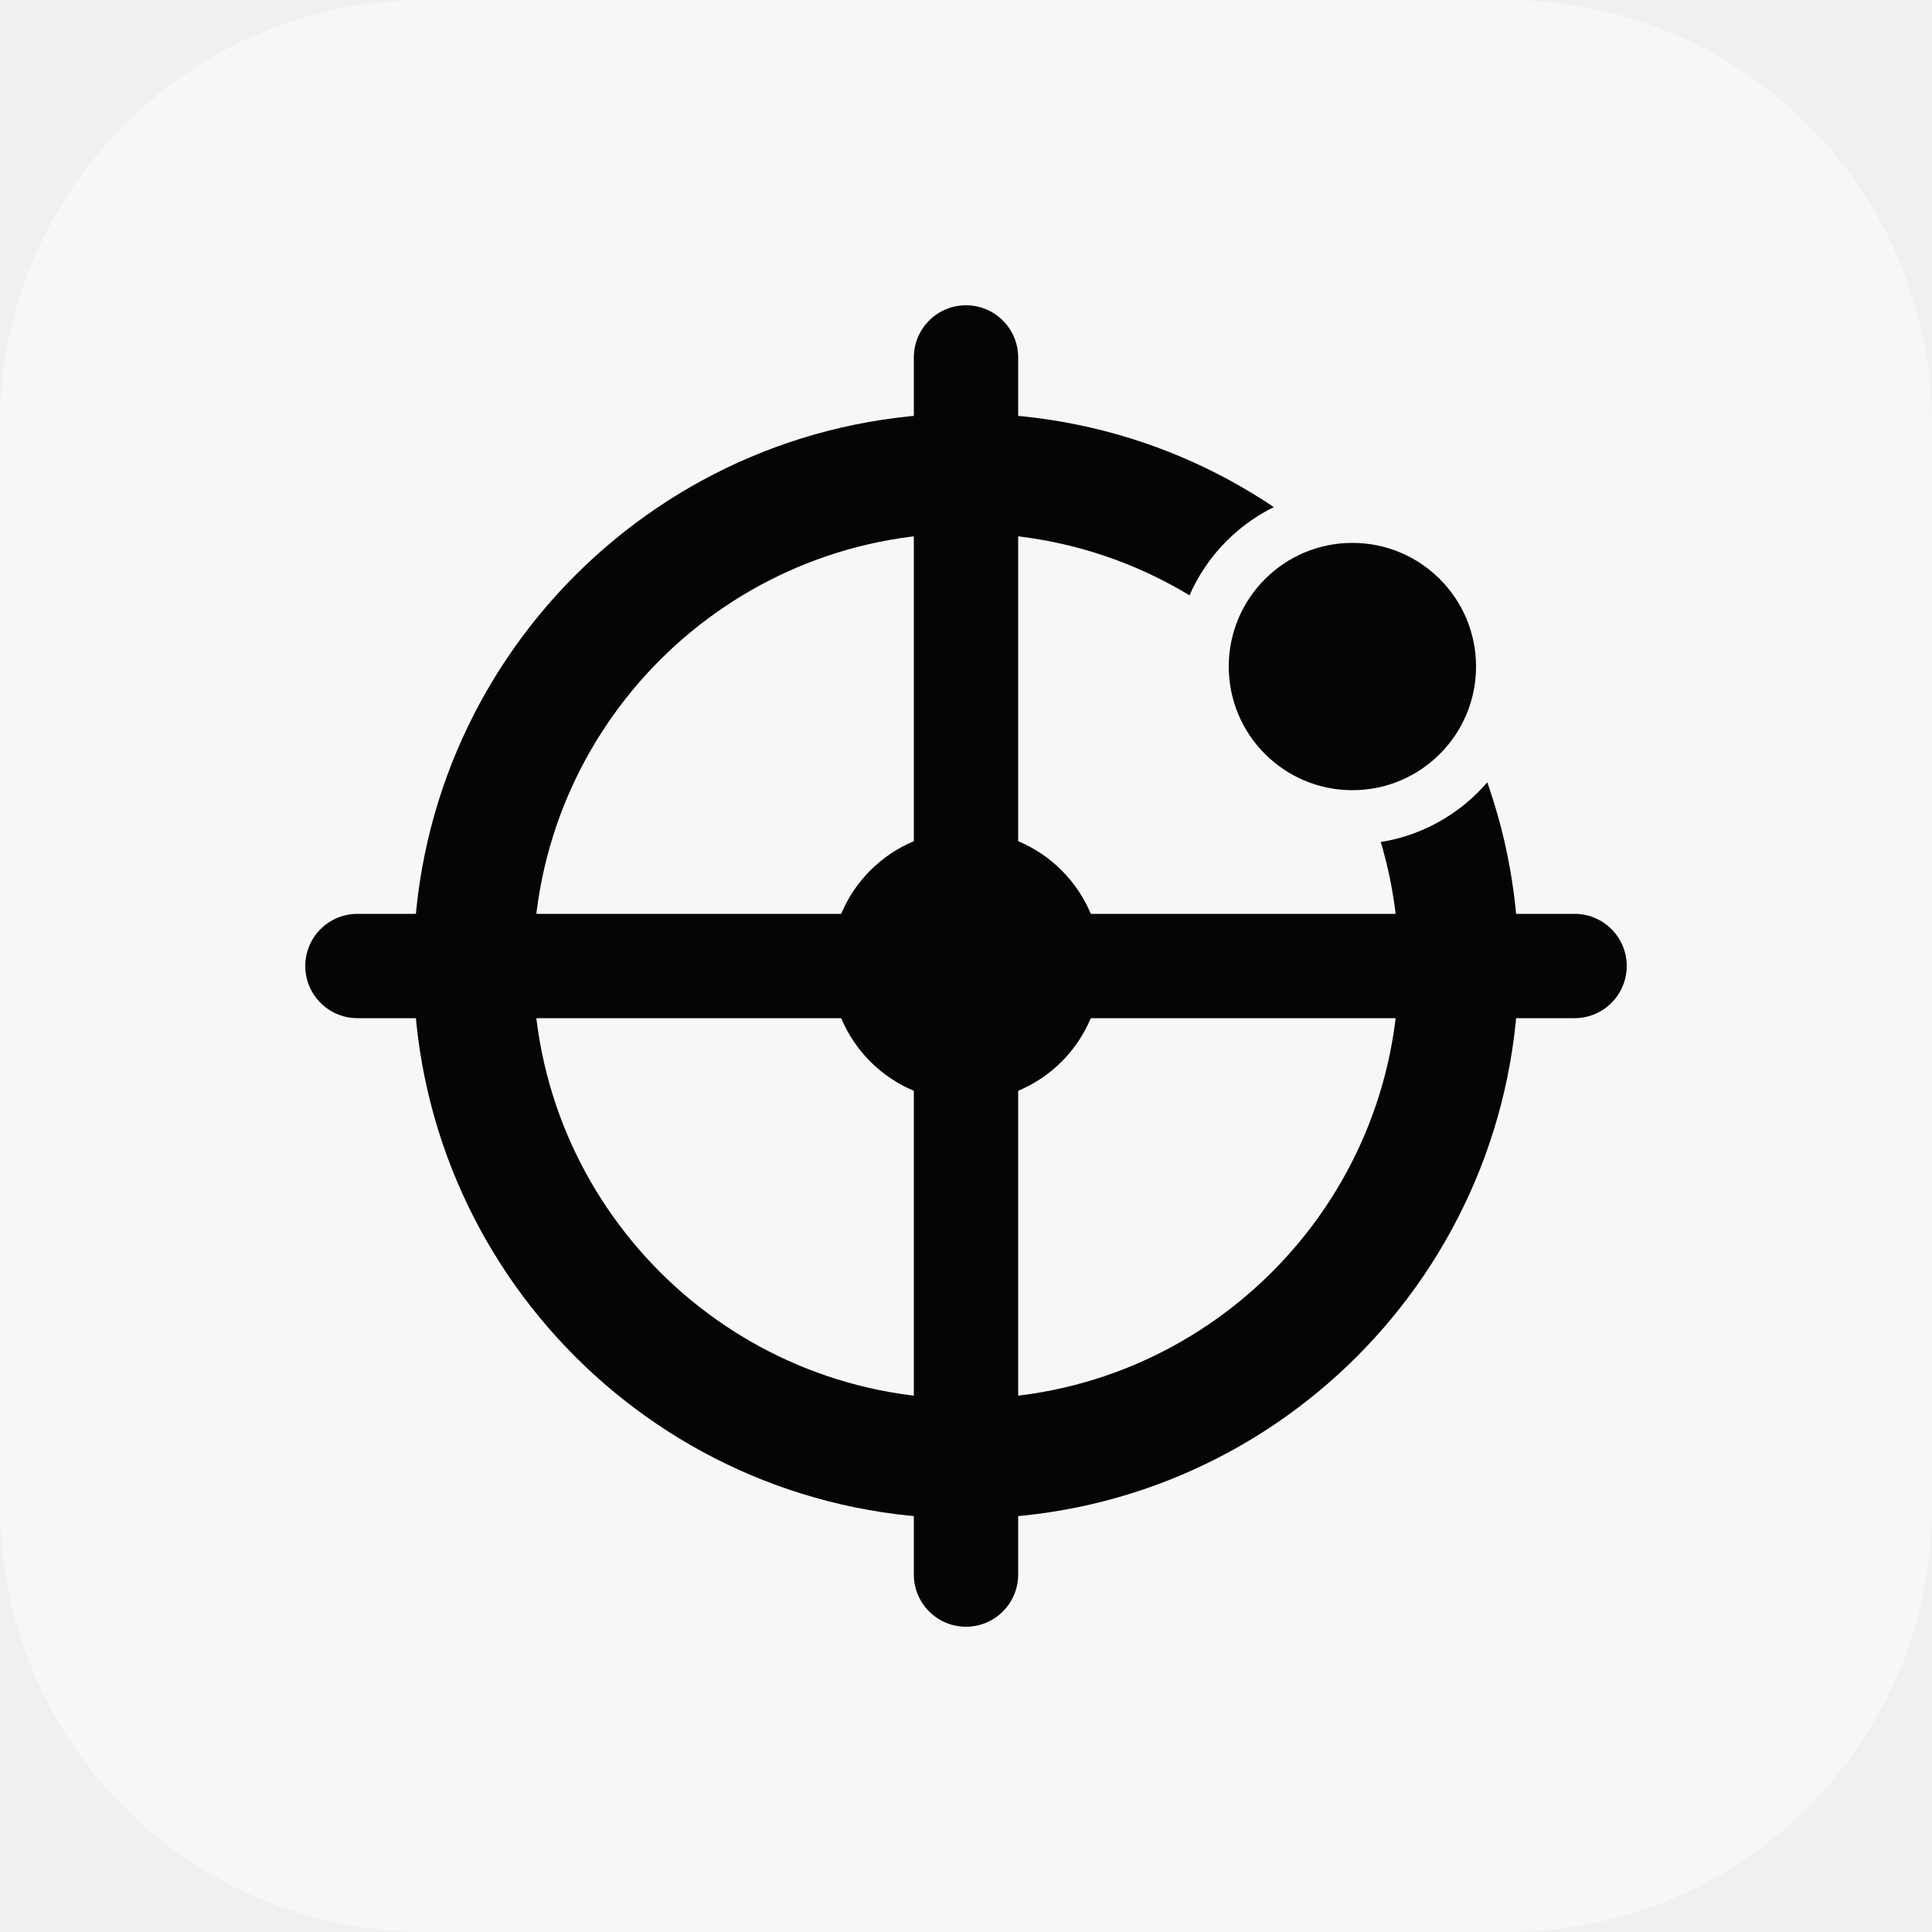
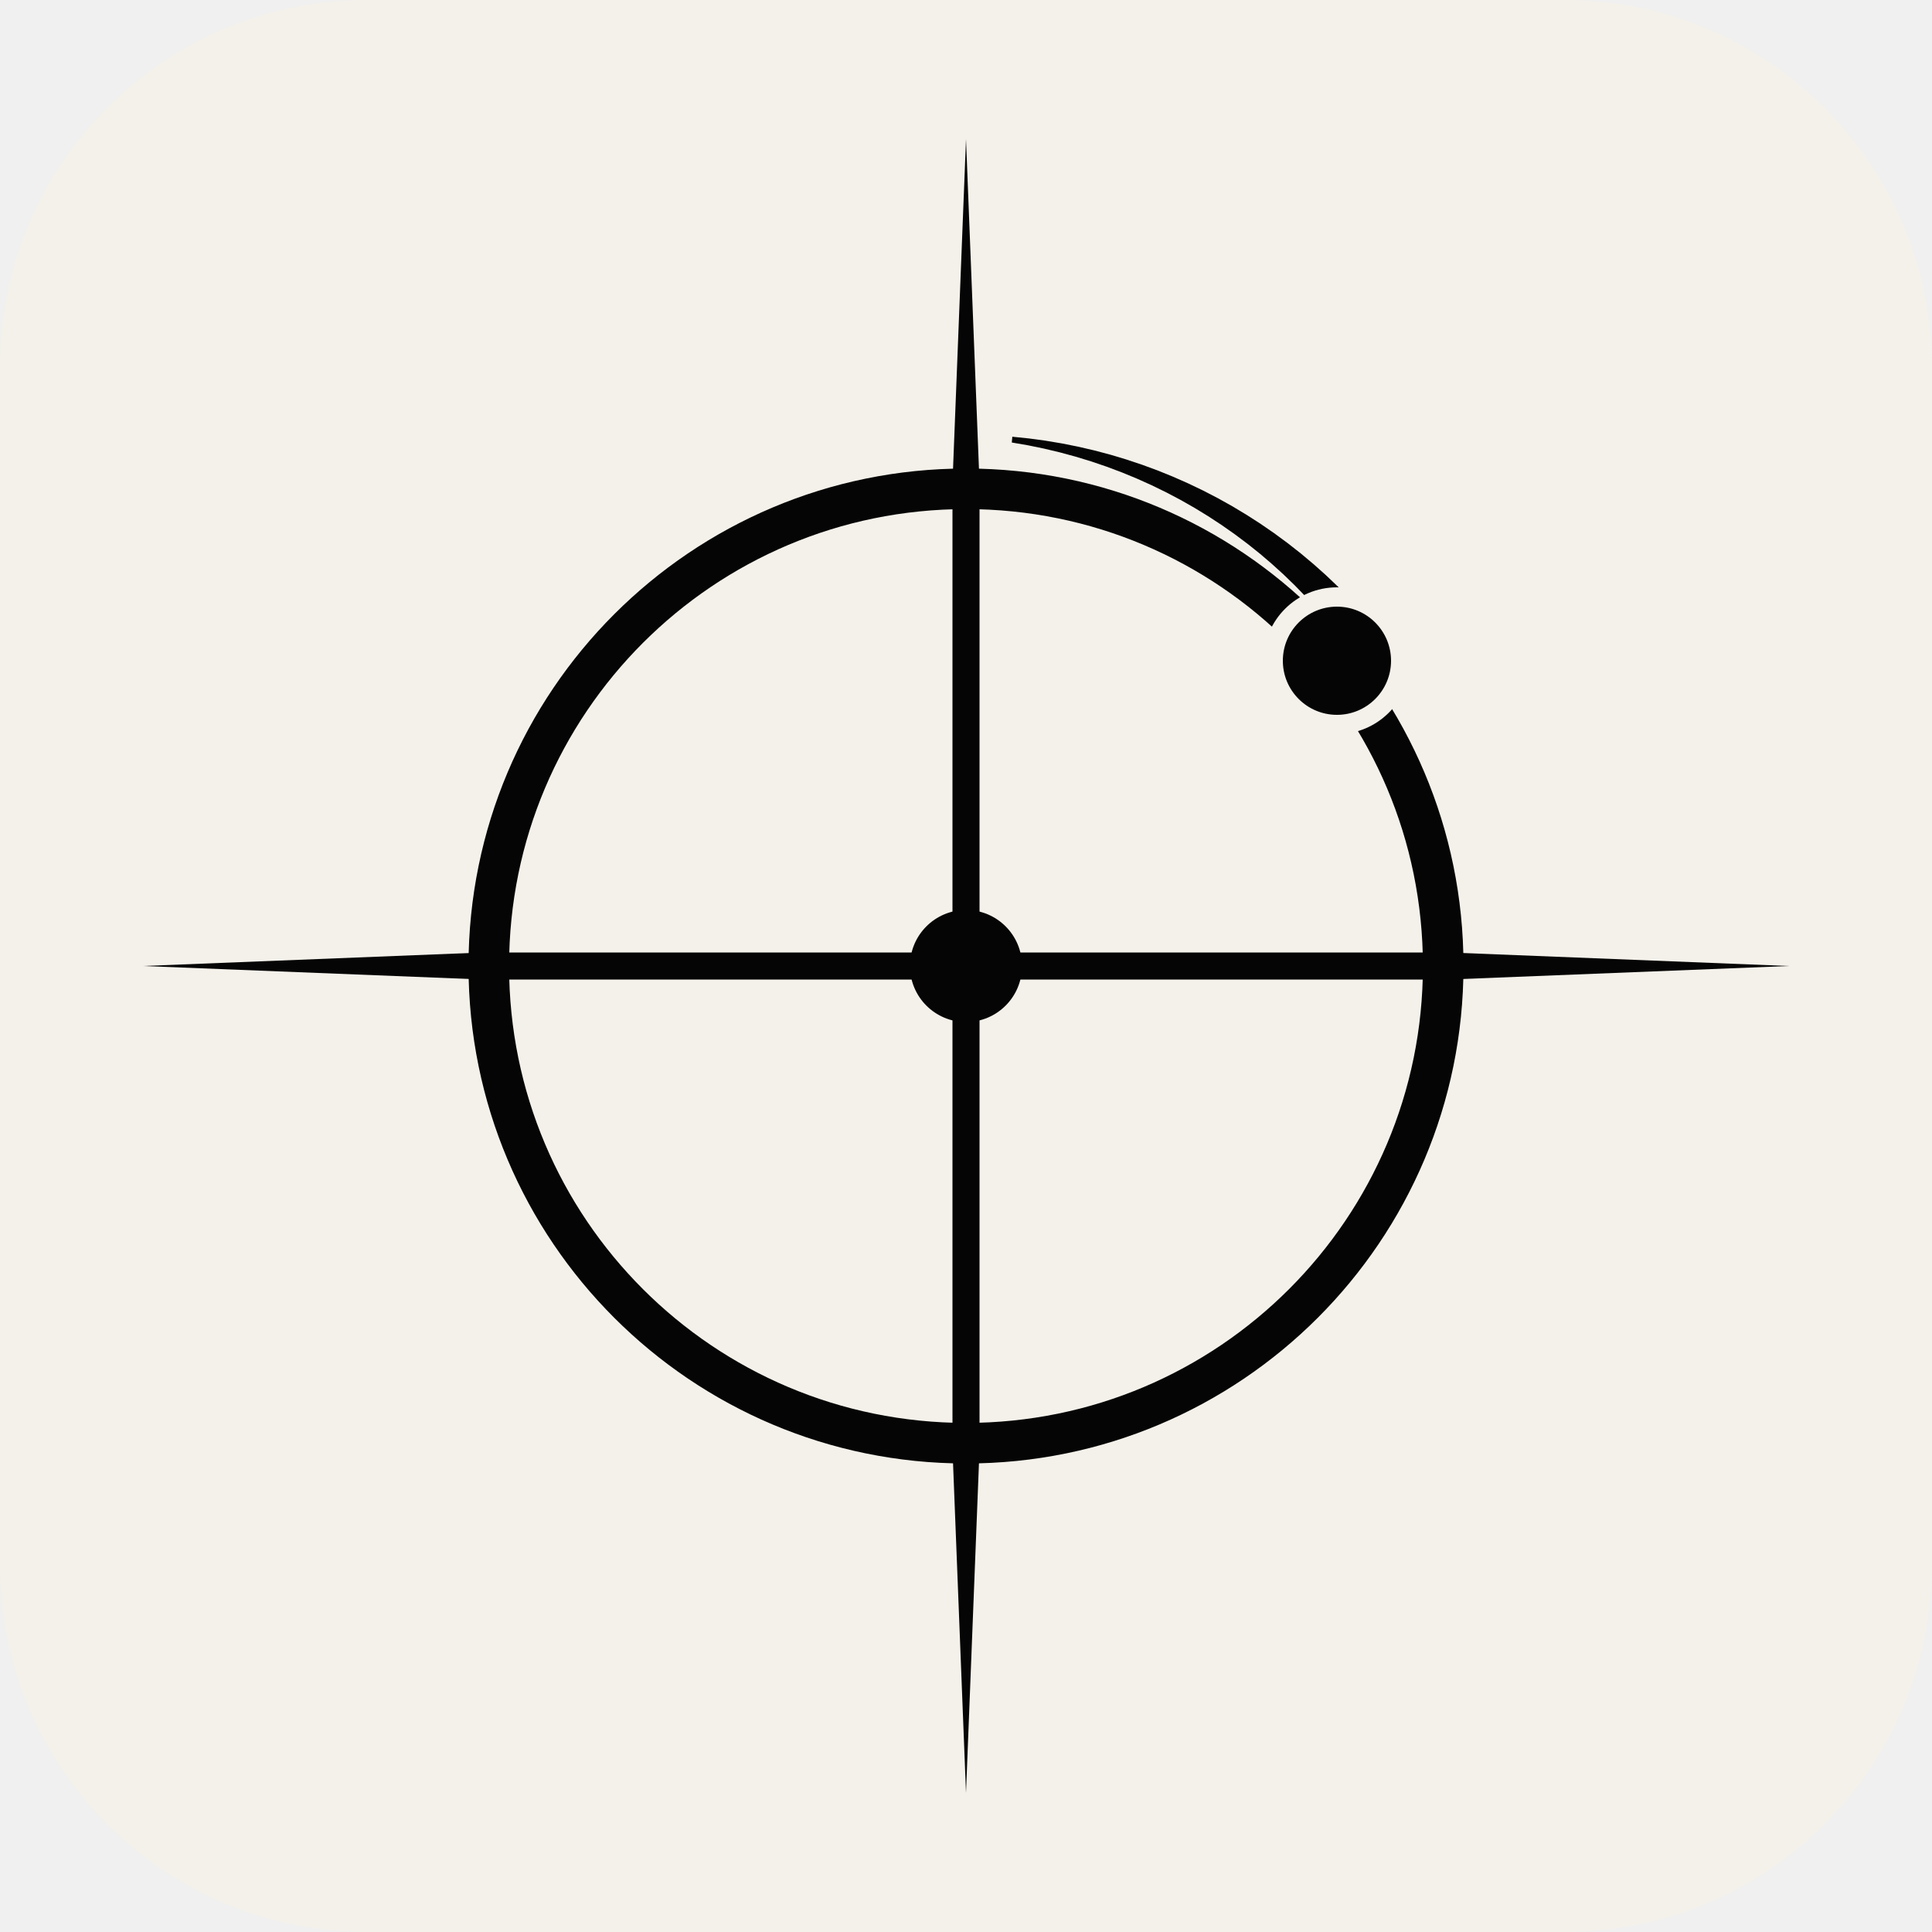
<svg xmlns="http://www.w3.org/2000/svg" viewBox="0 0 1000 1000" role="img" aria-label="WORLDLINE">
-   <rect width="1000" height="1000" rx="220" fill="#F7F7F5" />
+   <defs>
+     <mask id="ring-gap">
+       <rect width="1000" height="1000" fill="white" />
+       <circle cx="692" cy="342" r="38" fill="black" />
+     </mask>
+   </defs>
+   <rect width="1000" height="1000" rx="190" fill="#F4F1EA" />
  <g fill="#050505" stroke="#050505">
-     <circle cx="500" cy="500" r="255" fill="none" stroke-width="62" />
-     <path d="M185 500H815M500 185V815" stroke-width="54" stroke-linecap="round" />
-     <circle cx="500" cy="500" r="70" stroke="none" />
-     <g>
-       <circle cx="700" cy="345" r="78" stroke="#F7F7F5" stroke-width="28" />
+     <g mask="url(#ring-gap)">
+       <circle cx="500" cy="500" r="247" fill="none" stroke-width="21" />
+       <path d="M74 500 L250 493 L750 493 L926 500 L750 507 L250 507 Z" stroke="none" />
+       <path d="M500 72 L507 250 L507 750 L500 928 L493 750 L493 250 Z" stroke="none" />
+       <path d="M 523.97 226.05 L 532.52 226.93 L 541.04 228.08 L 549.52 229.50 L 557.96 231.18 L 566.33 233.12 L 574.65 235.32 L 582.88 237.79 L 591.04 240.51 L 599.11 243.48 L 607.08 246.71 L 614.95 250.18 L 622.70 253.89 L 630.34 257.85 L 637.85 262.04 L 645.22 266.47 L 652.45 271.12 L 659.53 276.00 L 666.46 281.10 L 673.22 286.41 L 679.81 291.93 L 686.23 297.65 L 692.46 303.58 L 698.51 309.69 L 704.36 315.99 L 691.73 327.36 L 686.66 321.05 L 681.38 314.89 L 675.90 308.88 L 670.22 303.03 L 664.35 297.35 L 658.28 291.85 L 652.04 286.52 L 645.61 281.39 L 639.01 276.45 L 632.25 271.71 L 625.32 267.17 L 618.24 262.84 L 611.01 258.73 L 603.64 254.84 L 596.14 251.18 L 588.50 247.74 L 580.75 244.54 L 572.88 241.58 L 564.91 238.86 L 556.83 236.39 L 548.67 234.17 L 540.42 232.20 L 532.10 230.49 L 523.71 229.04 Z" stroke="none" />
    </g>
+     <circle cx="500" cy="500" r="29" stroke="none" />
+     <circle cx="692" cy="342" r="28" stroke="none" />
  </g>
</svg>
